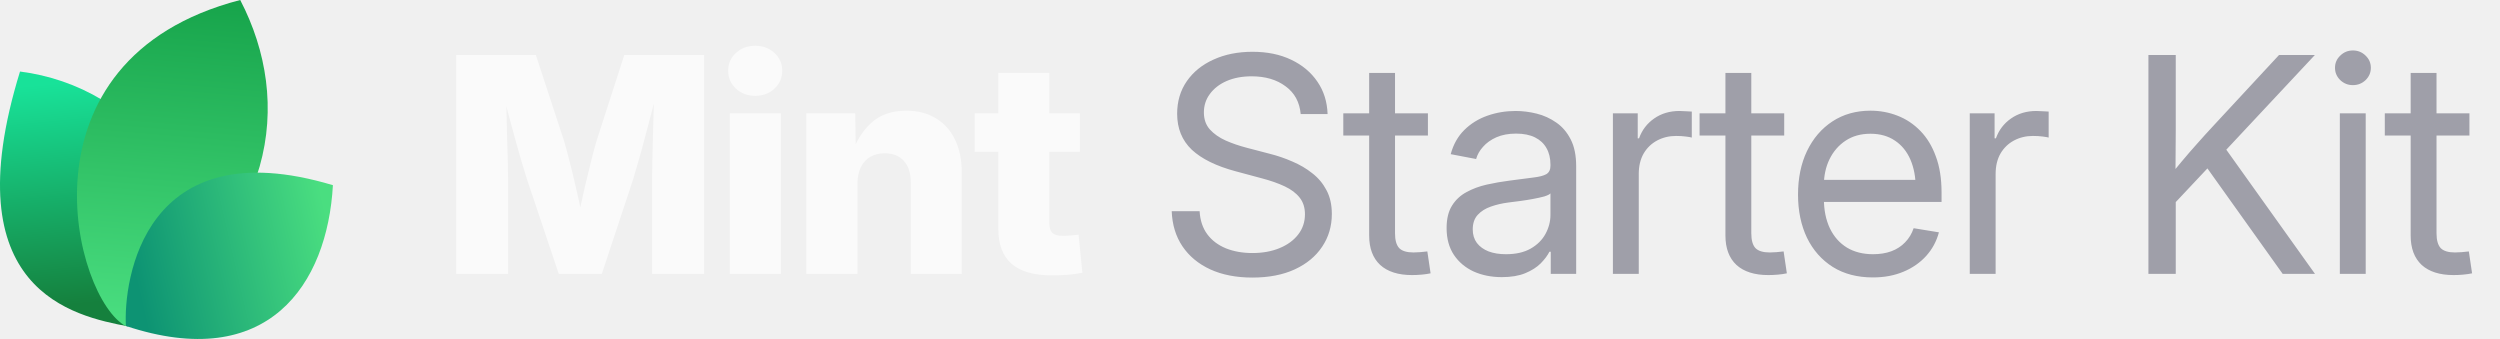
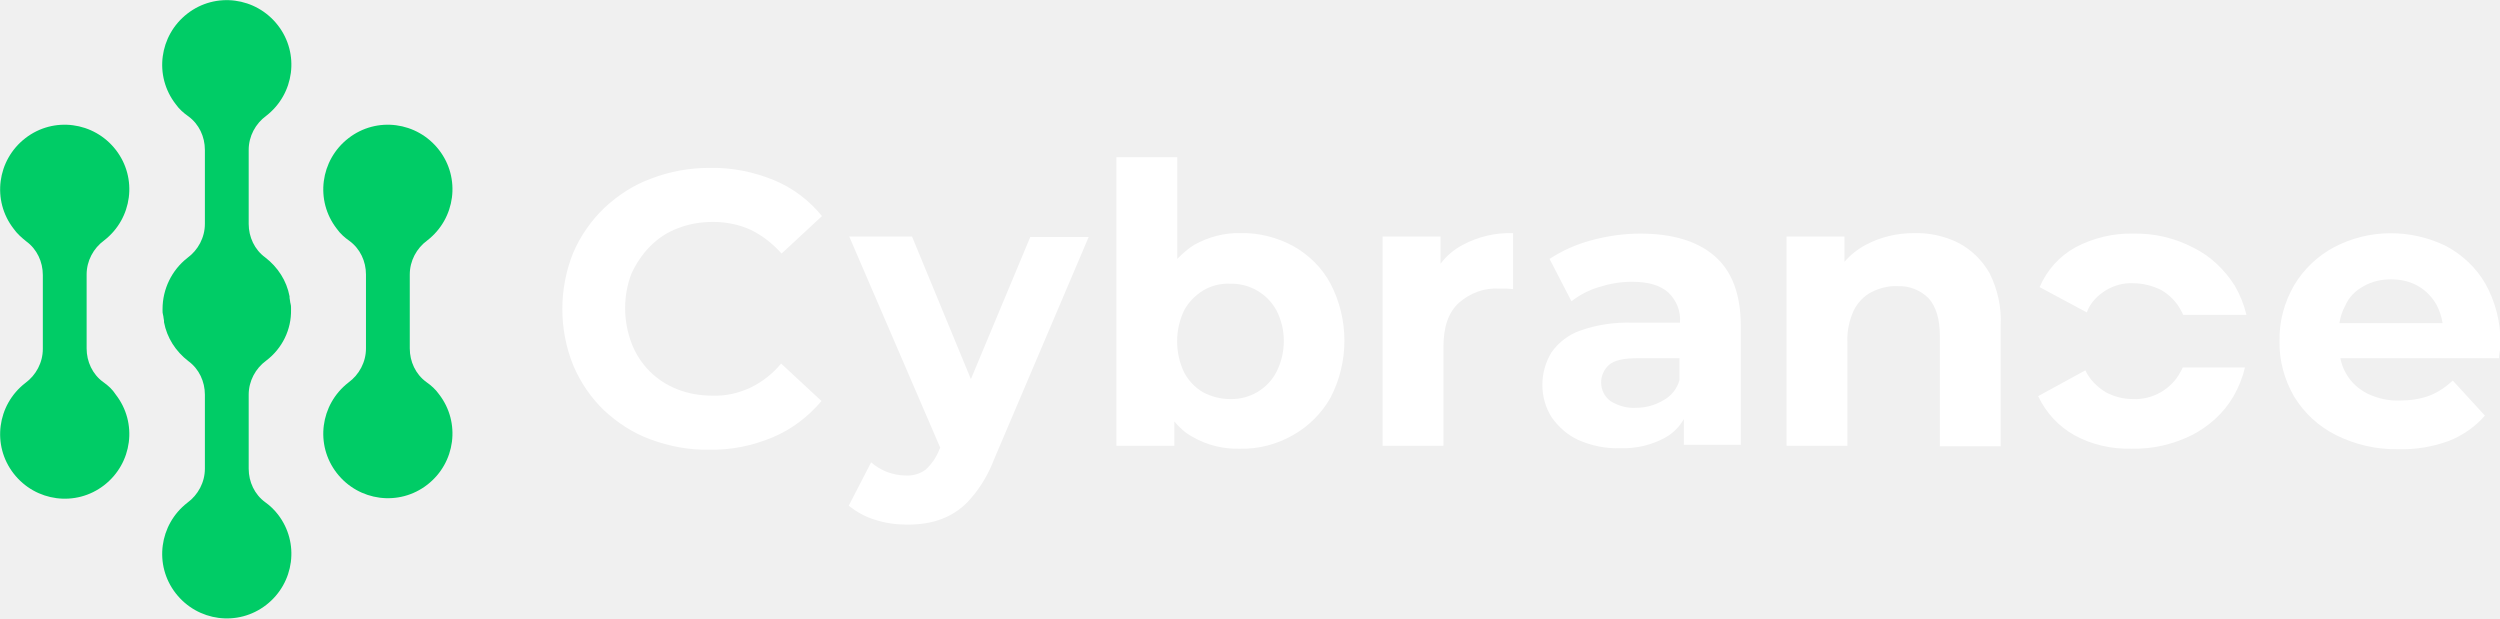
- <svg xmlns="http://www.w3.org/2000/svg" width="177" height="24" viewBox="0 0 177 24" fill="none">
-   <path d="M9.061 23.108C5.268 22.377 -3.391 20.627 1.417 5.064C9.634 6.099 16.973 14.064 9.061 23.108Z" fill="url(#paint0_linear_17557_2145)" />
-   <path d="M8.919 23.094C5.276 21.222 0.784 4.209 17.007 0C20.757 7.193 19.621 16.545 8.919 23.094Z" fill="url(#paint1_linear_17557_2145)" />
-   <path d="M8.914 23.079C8.735 19.882 10.159 9.085 23.57 13.111C23.181 20.123 18.984 26.418 8.914 23.079Z" fill="url(#paint2_linear_17557_2145)" />
-   <path d="M32.301 19.392V3.894H37.938L39.925 9.948C40.036 10.315 40.164 10.787 40.31 11.362C40.462 11.938 40.611 12.552 40.757 13.204C40.91 13.855 41.048 14.483 41.173 15.086C41.305 15.682 41.412 16.192 41.495 16.615H40.695C40.771 16.192 40.871 15.682 40.996 15.086C41.128 14.49 41.267 13.866 41.412 13.214C41.565 12.562 41.714 11.948 41.86 11.373C42.005 10.79 42.133 10.315 42.244 9.948L44.2 3.894H49.848V19.392H46.166V12.704C46.166 12.357 46.173 11.917 46.187 11.383C46.2 10.849 46.214 10.27 46.228 9.646C46.249 9.022 46.266 8.391 46.28 7.753C46.301 7.115 46.311 6.519 46.311 5.964H46.623C46.485 6.561 46.332 7.181 46.166 7.826C45.999 8.471 45.833 9.102 45.666 9.719C45.507 10.336 45.351 10.901 45.198 11.414C45.053 11.928 44.928 12.357 44.824 12.704L42.608 19.392H39.561L37.314 12.704C37.203 12.357 37.072 11.928 36.919 11.414C36.773 10.901 36.614 10.34 36.441 9.729C36.274 9.112 36.104 8.481 35.931 7.836C35.764 7.192 35.608 6.567 35.463 5.964H35.827C35.834 6.512 35.844 7.105 35.858 7.743C35.872 8.374 35.886 9.005 35.9 9.636C35.92 10.26 35.938 10.839 35.952 11.373C35.965 11.907 35.972 12.351 35.972 12.704V19.392H32.301ZM51.668 19.392V8.024H55.288V19.392H51.668ZM53.468 6.786C52.927 6.786 52.473 6.616 52.105 6.276C51.738 5.93 51.554 5.507 51.554 5.007C51.554 4.508 51.738 4.088 52.105 3.749C52.473 3.409 52.927 3.239 53.468 3.239C54.009 3.239 54.463 3.409 54.83 3.749C55.198 4.082 55.382 4.501 55.382 5.007C55.382 5.507 55.198 5.93 54.83 6.276C54.463 6.616 54.009 6.786 53.468 6.786ZM60.708 13.027V19.392H57.088V8.024H60.551L60.593 10.967H60.281C60.593 10.024 61.061 9.268 61.685 8.7C62.309 8.124 63.138 7.836 64.171 7.836C64.975 7.836 65.672 8.017 66.262 8.377C66.851 8.731 67.302 9.234 67.614 9.885C67.933 10.537 68.092 11.307 68.092 12.194V19.392H64.483V12.912C64.483 12.26 64.32 11.754 63.994 11.394C63.675 11.033 63.221 10.853 62.632 10.853C62.25 10.853 61.914 10.936 61.623 11.102C61.332 11.269 61.106 11.515 60.947 11.841C60.787 12.16 60.708 12.555 60.708 13.027ZM76.456 8.024V10.749H69.008V8.024H76.456ZM70.683 5.163H74.292V15.783C74.292 16.102 74.361 16.334 74.5 16.48C74.646 16.625 74.899 16.698 75.259 16.698C75.405 16.698 75.596 16.688 75.831 16.667C76.074 16.646 76.251 16.629 76.362 16.615L76.632 19.309C76.313 19.378 75.963 19.427 75.582 19.455C75.207 19.482 74.836 19.496 74.469 19.496C73.2 19.496 72.25 19.222 71.619 18.674C70.995 18.127 70.683 17.308 70.683 16.22V5.163Z" fill="#FAFAFA" />
-   <path d="M88.667 19.652C87.523 19.652 86.528 19.458 85.682 19.07C84.843 18.681 84.188 18.137 83.716 17.437C83.245 16.736 82.992 15.908 82.957 14.951H84.933C84.968 15.596 85.148 16.14 85.474 16.584C85.8 17.021 86.24 17.354 86.795 17.582C87.35 17.804 87.974 17.915 88.667 17.915C89.388 17.915 90.026 17.801 90.581 17.572C91.143 17.343 91.583 17.024 91.902 16.615C92.228 16.199 92.391 15.717 92.391 15.169C92.391 14.698 92.266 14.306 92.017 13.994C91.767 13.675 91.413 13.408 90.956 13.193C90.498 12.978 89.954 12.787 89.323 12.621L87.502 12.132C86.123 11.765 85.082 11.255 84.382 10.603C83.689 9.944 83.342 9.095 83.342 8.055C83.342 7.174 83.571 6.404 84.028 5.746C84.486 5.087 85.117 4.577 85.921 4.217C86.726 3.849 87.645 3.666 88.678 3.666C89.718 3.666 90.63 3.853 91.413 4.227C92.204 4.602 92.824 5.122 93.275 5.787C93.726 6.446 93.965 7.209 93.993 8.076H92.089C92.013 7.23 91.656 6.574 91.018 6.11C90.387 5.638 89.586 5.403 88.615 5.403C87.95 5.403 87.36 5.513 86.847 5.735C86.341 5.957 85.946 6.262 85.661 6.651C85.377 7.032 85.235 7.469 85.235 7.961C85.235 8.447 85.377 8.849 85.661 9.168C85.946 9.48 86.317 9.74 86.774 9.948C87.232 10.149 87.724 10.319 88.251 10.457L89.884 10.884C90.439 11.023 90.977 11.206 91.496 11.435C92.023 11.657 92.495 11.934 92.911 12.267C93.334 12.593 93.67 12.995 93.92 13.474C94.17 13.945 94.294 14.504 94.294 15.149C94.294 16.015 94.066 16.788 93.608 17.468C93.157 18.148 92.512 18.681 91.673 19.07C90.834 19.458 89.832 19.652 88.667 19.652ZM101.097 8.024V9.594H95.106V8.024H101.097ZM96.937 5.163H98.767V16.521C98.767 17 98.865 17.347 99.059 17.562C99.26 17.77 99.6 17.874 100.078 17.874C100.21 17.874 100.366 17.867 100.546 17.853C100.733 17.832 100.903 17.815 101.056 17.801L101.285 19.351C101.097 19.392 100.886 19.423 100.65 19.444C100.414 19.465 100.189 19.475 99.974 19.475C98.996 19.475 98.244 19.236 97.717 18.758C97.197 18.272 96.937 17.579 96.937 16.677V5.163ZM106.33 19.621C105.595 19.621 104.932 19.489 104.343 19.226C103.754 18.955 103.285 18.564 102.939 18.05C102.592 17.53 102.419 16.896 102.419 16.147C102.419 15.495 102.547 14.965 102.804 14.556C103.06 14.146 103.403 13.828 103.833 13.599C104.263 13.363 104.742 13.186 105.269 13.068C105.796 12.95 106.333 12.857 106.881 12.787C107.574 12.69 108.132 12.617 108.555 12.569C108.978 12.52 109.287 12.441 109.481 12.33C109.675 12.212 109.772 12.014 109.772 11.737V11.654C109.772 11.203 109.679 10.815 109.492 10.489C109.311 10.163 109.041 9.91 108.68 9.729C108.32 9.549 107.872 9.459 107.338 9.459C106.805 9.459 106.34 9.546 105.945 9.719C105.556 9.892 105.241 10.118 104.998 10.395C104.755 10.665 104.593 10.953 104.509 11.258L102.71 10.915C102.897 10.222 103.22 9.65 103.677 9.199C104.135 8.748 104.679 8.412 105.31 8.19C105.941 7.968 106.607 7.857 107.307 7.857C107.8 7.857 108.295 7.92 108.795 8.044C109.301 8.169 109.765 8.381 110.188 8.679C110.611 8.97 110.951 9.369 111.208 9.875C111.464 10.374 111.593 11.005 111.593 11.768V19.392H109.793V17.822H109.7C109.568 18.085 109.363 18.359 109.086 18.643C108.809 18.921 108.444 19.153 107.994 19.34C107.543 19.527 106.988 19.621 106.33 19.621ZM106.621 17.998C107.321 17.998 107.904 17.867 108.368 17.603C108.84 17.333 109.19 16.986 109.419 16.563C109.654 16.133 109.772 15.682 109.772 15.211V13.692C109.703 13.769 109.554 13.841 109.325 13.911C109.096 13.973 108.829 14.032 108.524 14.088C108.226 14.143 107.921 14.192 107.609 14.233C107.304 14.275 107.033 14.309 106.798 14.337C106.354 14.393 105.938 14.49 105.549 14.628C105.168 14.76 104.86 14.954 104.624 15.211C104.388 15.467 104.27 15.811 104.27 16.241C104.27 16.615 104.367 16.934 104.561 17.198C104.762 17.461 105.04 17.662 105.393 17.801C105.747 17.933 106.156 17.998 106.621 17.998ZM114.193 19.392V8.024H115.951V9.792H116.045C116.253 9.209 116.61 8.741 117.116 8.388C117.622 8.034 118.219 7.857 118.905 7.857C119.058 7.857 119.217 7.864 119.384 7.878C119.55 7.885 119.682 7.892 119.779 7.899V9.74C119.716 9.719 119.578 9.695 119.363 9.667C119.155 9.639 118.922 9.625 118.666 9.625C118.174 9.625 117.726 9.733 117.324 9.948C116.922 10.163 116.603 10.471 116.367 10.874C116.138 11.276 116.024 11.758 116.024 12.319V19.392H114.193ZM126.322 8.024V9.594H120.33V8.024H126.322ZM122.161 5.163H123.992V16.521C123.992 17 124.089 17.347 124.283 17.562C124.484 17.77 124.824 17.874 125.302 17.874C125.434 17.874 125.59 17.867 125.77 17.853C125.958 17.832 126.127 17.815 126.28 17.801L126.509 19.351C126.322 19.392 126.11 19.423 125.874 19.444C125.639 19.465 125.413 19.475 125.198 19.475C124.221 19.475 123.468 19.236 122.941 18.758C122.421 18.272 122.161 17.579 122.161 16.677V5.163ZM132.604 19.642C131.502 19.642 130.555 19.396 129.765 18.903C128.974 18.404 128.364 17.714 127.934 16.834C127.511 15.946 127.3 14.927 127.3 13.775C127.3 12.611 127.511 11.584 127.934 10.697C128.364 9.802 128.964 9.102 129.734 8.596C130.51 8.089 131.408 7.836 132.428 7.836C133.1 7.836 133.738 7.954 134.341 8.19C134.952 8.426 135.489 8.783 135.954 9.261C136.425 9.74 136.793 10.343 137.056 11.071C137.327 11.792 137.462 12.645 137.462 13.63V14.296H128.433V12.735H136.463L135.631 13.297C135.631 12.541 135.506 11.876 135.257 11.3C135.007 10.725 134.643 10.277 134.165 9.958C133.686 9.632 133.107 9.469 132.428 9.469C131.748 9.469 131.162 9.632 130.67 9.958C130.177 10.284 129.796 10.725 129.526 11.279C129.262 11.827 129.13 12.441 129.13 13.12V14.046C129.13 14.864 129.273 15.572 129.557 16.168C129.841 16.757 130.243 17.211 130.763 17.53C131.283 17.842 131.901 17.998 132.615 17.998C133.093 17.998 133.523 17.929 133.905 17.79C134.293 17.645 134.619 17.433 134.882 17.156C135.153 16.879 135.354 16.546 135.486 16.157L137.275 16.449C137.108 17.08 136.81 17.634 136.38 18.113C135.95 18.591 135.413 18.966 134.768 19.236C134.123 19.507 133.402 19.642 132.604 19.642ZM139.459 19.392V8.024H141.217V9.792H141.311C141.519 9.209 141.876 8.741 142.382 8.388C142.888 8.034 143.485 7.857 144.171 7.857C144.324 7.857 144.483 7.864 144.649 7.878C144.816 7.885 144.948 7.892 145.045 7.899V9.74C144.982 9.719 144.844 9.695 144.629 9.667C144.421 9.639 144.188 9.625 143.932 9.625C143.439 9.625 142.992 9.733 142.59 9.948C142.188 10.163 141.869 10.471 141.633 10.874C141.404 11.276 141.29 11.758 141.29 12.319V19.392H139.459ZM153.429 14.961V12.715C153.783 12.257 154.136 11.82 154.49 11.404C154.844 10.981 155.204 10.565 155.572 10.156C155.939 9.74 156.314 9.327 156.695 8.918L161.355 3.894H163.893L157.277 10.967H157.184L153.429 14.961ZM152.108 19.392V3.894H154.043V9.241L154.022 12.559L154.043 13.505V19.392H152.108ZM161.615 19.392L155.967 11.477L157.173 9.969L163.903 19.392H161.615ZM165.661 19.392V8.024H167.492V19.392H165.661ZM166.587 6.027C166.24 6.027 165.942 5.909 165.692 5.673C165.443 5.43 165.318 5.139 165.318 4.799C165.318 4.459 165.443 4.172 165.692 3.936C165.942 3.693 166.24 3.572 166.587 3.572C166.934 3.572 167.232 3.693 167.482 3.936C167.731 4.172 167.856 4.459 167.856 4.799C167.856 5.139 167.731 5.43 167.482 5.673C167.232 5.909 166.934 6.027 166.587 6.027ZM174.836 8.024V9.594H168.844V8.024H174.836ZM170.675 5.163H172.506V16.521C172.506 17 172.603 17.347 172.797 17.562C172.998 17.77 173.338 17.874 173.816 17.874C173.948 17.874 174.104 17.867 174.284 17.853C174.472 17.832 174.641 17.815 174.794 17.801L175.023 19.351C174.836 19.392 174.624 19.423 174.388 19.444C174.153 19.465 173.927 19.475 173.712 19.475C172.735 19.475 171.982 19.236 171.455 18.758C170.935 18.272 170.675 17.579 170.675 16.677V5.163Z" fill="#9F9FA9" />
-   <defs>
-     <linearGradient id="paint0_linear_17557_2145" x1="3.776" y1="5.916" x2="5.232" y2="21.559" gradientUnits="userSpaceOnUse">
-       <stop stop-color="#18E299" />
-       <stop offset="1" stop-color="#15803D" />
-     </linearGradient>
-     <linearGradient id="paint1_linear_17557_2145" x1="12.171" y1="-0.718" x2="10.19" y2="22.983" gradientUnits="userSpaceOnUse">
-       <stop stop-color="#16A34A" />
-       <stop offset="1" stop-color="#4ADE80" />
-     </linearGradient>
-     <linearGradient id="paint2_linear_17557_2145" x1="23.133" y1="15.353" x2="9.338" y2="18.52" gradientUnits="userSpaceOnUse">
-       <stop stop-color="#4ADE80" />
-       <stop offset="1" stop-color="#0D9373" />
-     </linearGradient>
-   </defs>
+ <svg xmlns="http://www.w3.org/2000/svg" version="1.1" id="Layer_1" x="0px" y="0px" viewBox="0 0 513.7 127.1" style="enable-background:new 0 0 513.7 127.1;" xml:space="preserve">
+   <style type="text/css">
+ 	.st0{fill:#FFFFFF;}
+ 	.st1{fill:#00CC66;}
+ </style>
+   <g>
+     <g>
+       <path class="st0" d="M133.6,50.6c1.6-1.6,3.5-2.9,5.7-3.7c2.3-0.9,4.7-1.3,7.2-1.3c2.6,0,5.3,0.5,7.7,1.6c2.5,1.2,4.6,2.9,6.4,4.9    l8.3-7.7c-2.6-3.2-6-5.8-9.9-7.4c-4.2-1.7-8.6-2.6-13.2-2.5c-4.1,0-8.1,0.7-12,2.2c-3.6,1.3-6.8,3.4-9.6,6    c-2.7,2.6-4.9,5.7-6.4,9.2c-3,7.4-3,15.8,0,23.2c1.5,3.5,3.6,6.6,6.3,9.2c2.8,2.6,6,4.7,9.6,6c3.8,1.4,7.9,2.2,12,2.1    c4.5,0.1,9-0.8,13.2-2.6c3.8-1.6,7.2-4.2,9.9-7.4l-8.3-7.7c-1.7,2.1-3.9,3.8-6.4,5c-2.4,1.1-5,1.7-7.7,1.6c-2.5,0-4.9-0.4-7.2-1.3    c-2.1-0.8-4.1-2.1-5.7-3.7c-1.6-1.6-2.9-3.6-3.7-5.7c-1.8-4.7-1.8-9.9,0-14.5C130.7,54.2,132,52.2,133.6,50.6z" />
+       <path class="st0" d="M199.5,77.9l-12.1-29.3h-12.9L193.2,92l-0.2,0.4c-0.6,1.6-1.6,3-2.8,4.1c-1.2,0.9-2.7,1.3-4.2,1.2    c-1.3,0-2.5-0.3-3.7-0.7c-1.2-0.5-2.3-1.1-3.3-2l-4.6,8.9c1.6,1.3,3.4,2.3,5.4,2.9c2.1,0.7,4.4,1,6.6,1c2.5,0,4.9-0.3,7.2-1.2    c2.3-0.9,4.3-2.3,5.9-4.2c2.1-2.4,3.7-5.2,4.8-8.1l19.4-45.6h-12L199.5,77.9z" />
+       <path class="st0" d="M265.8,50.6c-3.3-1.8-7.1-2.8-10.9-2.7c-3.3-0.1-6.6,0.8-9.5,2.4c-1.3,0.8-2.4,1.8-3.5,2.9V32.3h-12.5v59.3    l11.9,0v-5c1.1,1.3,2.3,2.4,3.8,3.2c3,1.7,6.3,2.5,9.7,2.4c3.8,0.1,7.6-0.9,10.9-2.8c3.2-1.8,5.9-4.5,7.7-7.7    c3.8-7.3,3.8-16.1,0-23.4C271.7,55.1,269,52.4,265.8,50.6z M262.3,76.4c-1.8,3.5-5.5,5.7-9.5,5.6c-2,0-3.9-0.5-5.6-1.4    c-1.7-1-3-2.4-3.9-4.1c-1.9-4-1.9-8.7,0-12.7c0.9-1.7,2.3-3.1,3.9-4.1c1.7-1,3.6-1.5,5.6-1.4c3.9-0.1,7.6,2,9.5,5.5    C264.3,67.7,264.3,72.4,262.3,76.4z" />
+       <path class="st0" d="M296,54.2v-5.6h-11.9v43l12.5,0V71.3c0-4.1,1-7.1,3.2-9.1c2.3-2,5.2-3.1,8.3-2.9c0.5,0,0.9,0,1.4,0l1.4,0.1    V47.9c-3.6-0.1-7.1,0.7-10.3,2.4C298.7,51.3,297.2,52.6,296,54.2z" />
+       <path class="st0" d="M352.3,52.6c-3.6-3.1-8.7-4.6-15.3-4.6c-3.4,0-6.8,0.5-10.1,1.4c-3,0.8-5.9,2.1-8.5,3.8l4.5,8.7    c1.7-1.3,3.6-2.3,5.6-2.9c2.2-0.7,4.5-1.1,6.8-1.1c3.4,0,5.8,0.7,7.5,2.2c1.7,1.6,2.6,3.9,2.4,6.2h-9.8c-3.6-0.1-7.2,0.4-10.6,1.6    c-2.4,0.8-4.5,2.4-6,4.5c-2.5,4.1-2.5,9.3,0,13.3c1.4,2,3.3,3.7,5.5,4.7c2.7,1.2,5.7,1.8,8.6,1.7c3.2,0.1,6.4-0.6,9.3-2.2    c1.6-0.9,2.9-2.2,3.8-3.8v5.3v0h11.7V67C357.7,60.5,355.9,55.7,352.3,52.6z M341.7,82.3c-1.7,1-3.6,1.5-5.6,1.5    c-1.8,0.1-3.6-0.4-5.2-1.4c-1.2-0.9-1.9-2.3-1.9-3.8c0-1.4,0.6-2.7,1.6-3.6c1.1-1,3.1-1.4,6-1.4h8.5v4.5    C344.6,79.9,343.4,81.4,341.7,82.3z" />
+       <path class="st0" d="M402.4,49.9c-2.8-1.4-6-2.1-9.2-2c-3.4,0-6.8,0.8-9.8,2.4c-1.7,0.9-3.2,2.1-4.4,3.5v-5.2h-11.9v43h12.5V70.3    c-0.1-2.3,0.4-4.5,1.3-6.5c0.8-1.6,2.1-3,3.7-3.8c1.6-0.8,3.5-1.3,5.3-1.2c2.4-0.1,4.7,0.8,6.4,2.5c1.5,1.7,2.3,4.2,2.3,7.7v22.7    h12.5V66.9c0.2-3.7-0.6-7.4-2.3-10.8C407.3,53.5,405.1,51.3,402.4,49.9z" />
+       <path class="st0" d="M510.7,58.3c-1.9-3.3-4.7-5.9-8-7.7c-7.3-3.6-15.9-3.6-23.1,0.2c-3.4,1.8-6.2,4.5-8.2,7.8    c-2,3.5-3.1,7.4-3,11.5c-0.1,4,1,7.9,3,11.4c2.1,3.4,5,6.1,8.6,7.9c4,2,8.4,3,12.9,2.9c3.5,0.1,7-0.5,10.3-1.7    c2.8-1.1,5.4-2.9,7.4-5.2l-6.6-7.2c-1.4,1.3-3,2.4-4.8,3.1c-1.9,0.7-4,1-6,1c-2.3,0.1-4.6-0.4-6.7-1.4c-1.8-0.9-3.4-2.3-4.4-4.1    c-0.6-1-1-2.1-1.2-3.2h32.6c0-0.5,0.1-1.1,0.2-1.7s0.1-1.2,0.1-1.6C513.8,66,512.7,61.9,510.7,58.3z M485.7,58.8    c1.7-1,3.7-1.4,5.6-1.4c2,0,3.9,0.4,5.6,1.4c1.6,0.9,2.9,2.3,3.8,3.9c0.6,1.2,1,2.4,1.2,3.7h-21.2c0.2-1.3,0.6-2.5,1.2-3.6    C482.7,61,484,59.7,485.7,58.8z" />
+       <path class="st0" d="M448.5,75.5c-0.1,0.3-0.3,0.7-0.5,1c-0.9,1.7-2.3,3.1-4,4.1c-1.8,1-3.7,1.5-5.8,1.4c-1.9,0-3.8-0.5-5.5-1.4    c-1.8-1.1-3.3-2.6-4.2-4.5l-9.7,5.3c1.6,3.4,4.2,6.2,7.4,8c3.6,2,7.7,2.9,11.8,2.8c4.3,0.1,8.6-0.9,12.4-2.8    c3.5-1.8,6.5-4.5,8.5-7.9c1.1-1.9,1.9-3.9,2.4-6L448.5,75.5L448.5,75.5z" />
+       <path class="st0" d="M432.8,59.6c1.7-1,3.6-1.5,5.5-1.4c2,0,4,0.5,5.8,1.4c1.7,1,3.1,2.4,4,4.1c0.2,0.3,0.3,0.6,0.5,1h13    c-0.5-2.1-1.3-4.1-2.4-6c-2.1-3.3-5-6.1-8.5-7.8c-3.8-2-8.1-3-12.4-2.9c-4.1-0.1-8.2,0.9-11.8,2.8c-3.3,1.8-5.9,4.7-7.4,8.2    l9.7,5.2C429.5,62.2,431,60.7,432.8,59.6z" />
+     </g>
+     <path class="st1" d="M87.6,78.5c-2.2-1.6-3.4-4.2-3.4-6.9V56.4c0-2.8,1.4-5.4,3.6-7c5.8-4.5,6.9-12.8,2.4-18.6   c-4.5-5.8-12.8-6.9-18.6-2.4c-5.8,4.5-6.9,12.8-2.4,18.6c0.7,1,1.6,1.8,2.6,2.5c2.2,1.6,3.4,4.2,3.4,6.9v15.2c0,2.8-1.4,5.4-3.6,7   c-5.8,4.5-6.9,12.8-2.4,18.6c4.5,5.8,12.8,6.9,18.6,2.4c5.8-4.5,6.9-12.8,2.4-18.6C89.5,80,88.6,79.2,87.6,78.5z" />
+     <path class="st1" d="M21.2,78.5c-2.2-1.6-3.4-4.2-3.4-6.9V56.4c0-2.8,1.4-5.4,3.6-7c5.8-4.5,6.9-12.8,2.4-18.6   c-4.5-5.8-12.8-6.9-18.6-2.4c-5.8,4.5-6.9,12.8-2.4,18.6c0.7,1,1.6,1.8,2.6,2.6c2.2,1.6,3.4,4.2,3.4,6.9v15.2c0,2.8-1.4,5.4-3.6,7   c-5.8,4.5-6.9,12.8-2.4,18.6c4.5,5.8,12.8,6.9,18.6,2.4c5.8-4.5,6.9-12.8,2.4-18.6C23.1,80,22.2,79.2,21.2,78.5L21.2,78.5z" />
+     <path class="st1" d="M59.8,63.3c0-0.3,0-0.6-0.1-0.9s-0.1-0.8-0.2-1.2c0-0.1,0-0.2,0-0.2c0,0,0,0,0-0.1c-0.6-3.2-2.4-6-5-8   c-2.2-1.6-3.4-4.2-3.4-6.9V30.8c0-2.8,1.4-5.4,3.6-7c5.8-4.5,6.9-12.8,2.4-18.6c-4.5-5.8-12.8-6.9-18.6-2.4   c-5.8,4.5-6.9,12.8-2.4,18.6c0.7,1,1.6,1.8,2.6,2.5c2.2,1.6,3.4,4.2,3.4,6.9V46c0,2.8-1.4,5.4-3.6,7c-3.2,2.5-5.1,6.4-5.1,10.5   c0,0,0,0.1,0,0.1s0,0.1,0,0.2c0,0.3,0,0.6,0.1,0.9s0.1,0.8,0.2,1.2c0,0.1,0,0.2,0,0.2c0,0,0,0,0,0.1c0.6,3.2,2.4,6,5,8   c2.2,1.6,3.4,4.2,3.4,6.9v15.2c0,2.8-1.4,5.4-3.6,7c-5.8,4.5-6.9,12.8-2.4,18.6c4.5,5.8,12.8,6.9,18.6,2.4   c5.8-4.5,6.9-12.8,2.4-18.6c-0.7-0.9-1.6-1.8-2.6-2.5c-2.2-1.6-3.4-4.2-3.4-6.9V81.1c0-2.8,1.4-5.4,3.6-7c3.3-2.5,5.2-6.4,5.1-10.5   c0,0,0-0.1,0-0.1S59.8,63.3,59.8,63.3z" />
+   </g>
</svg>
